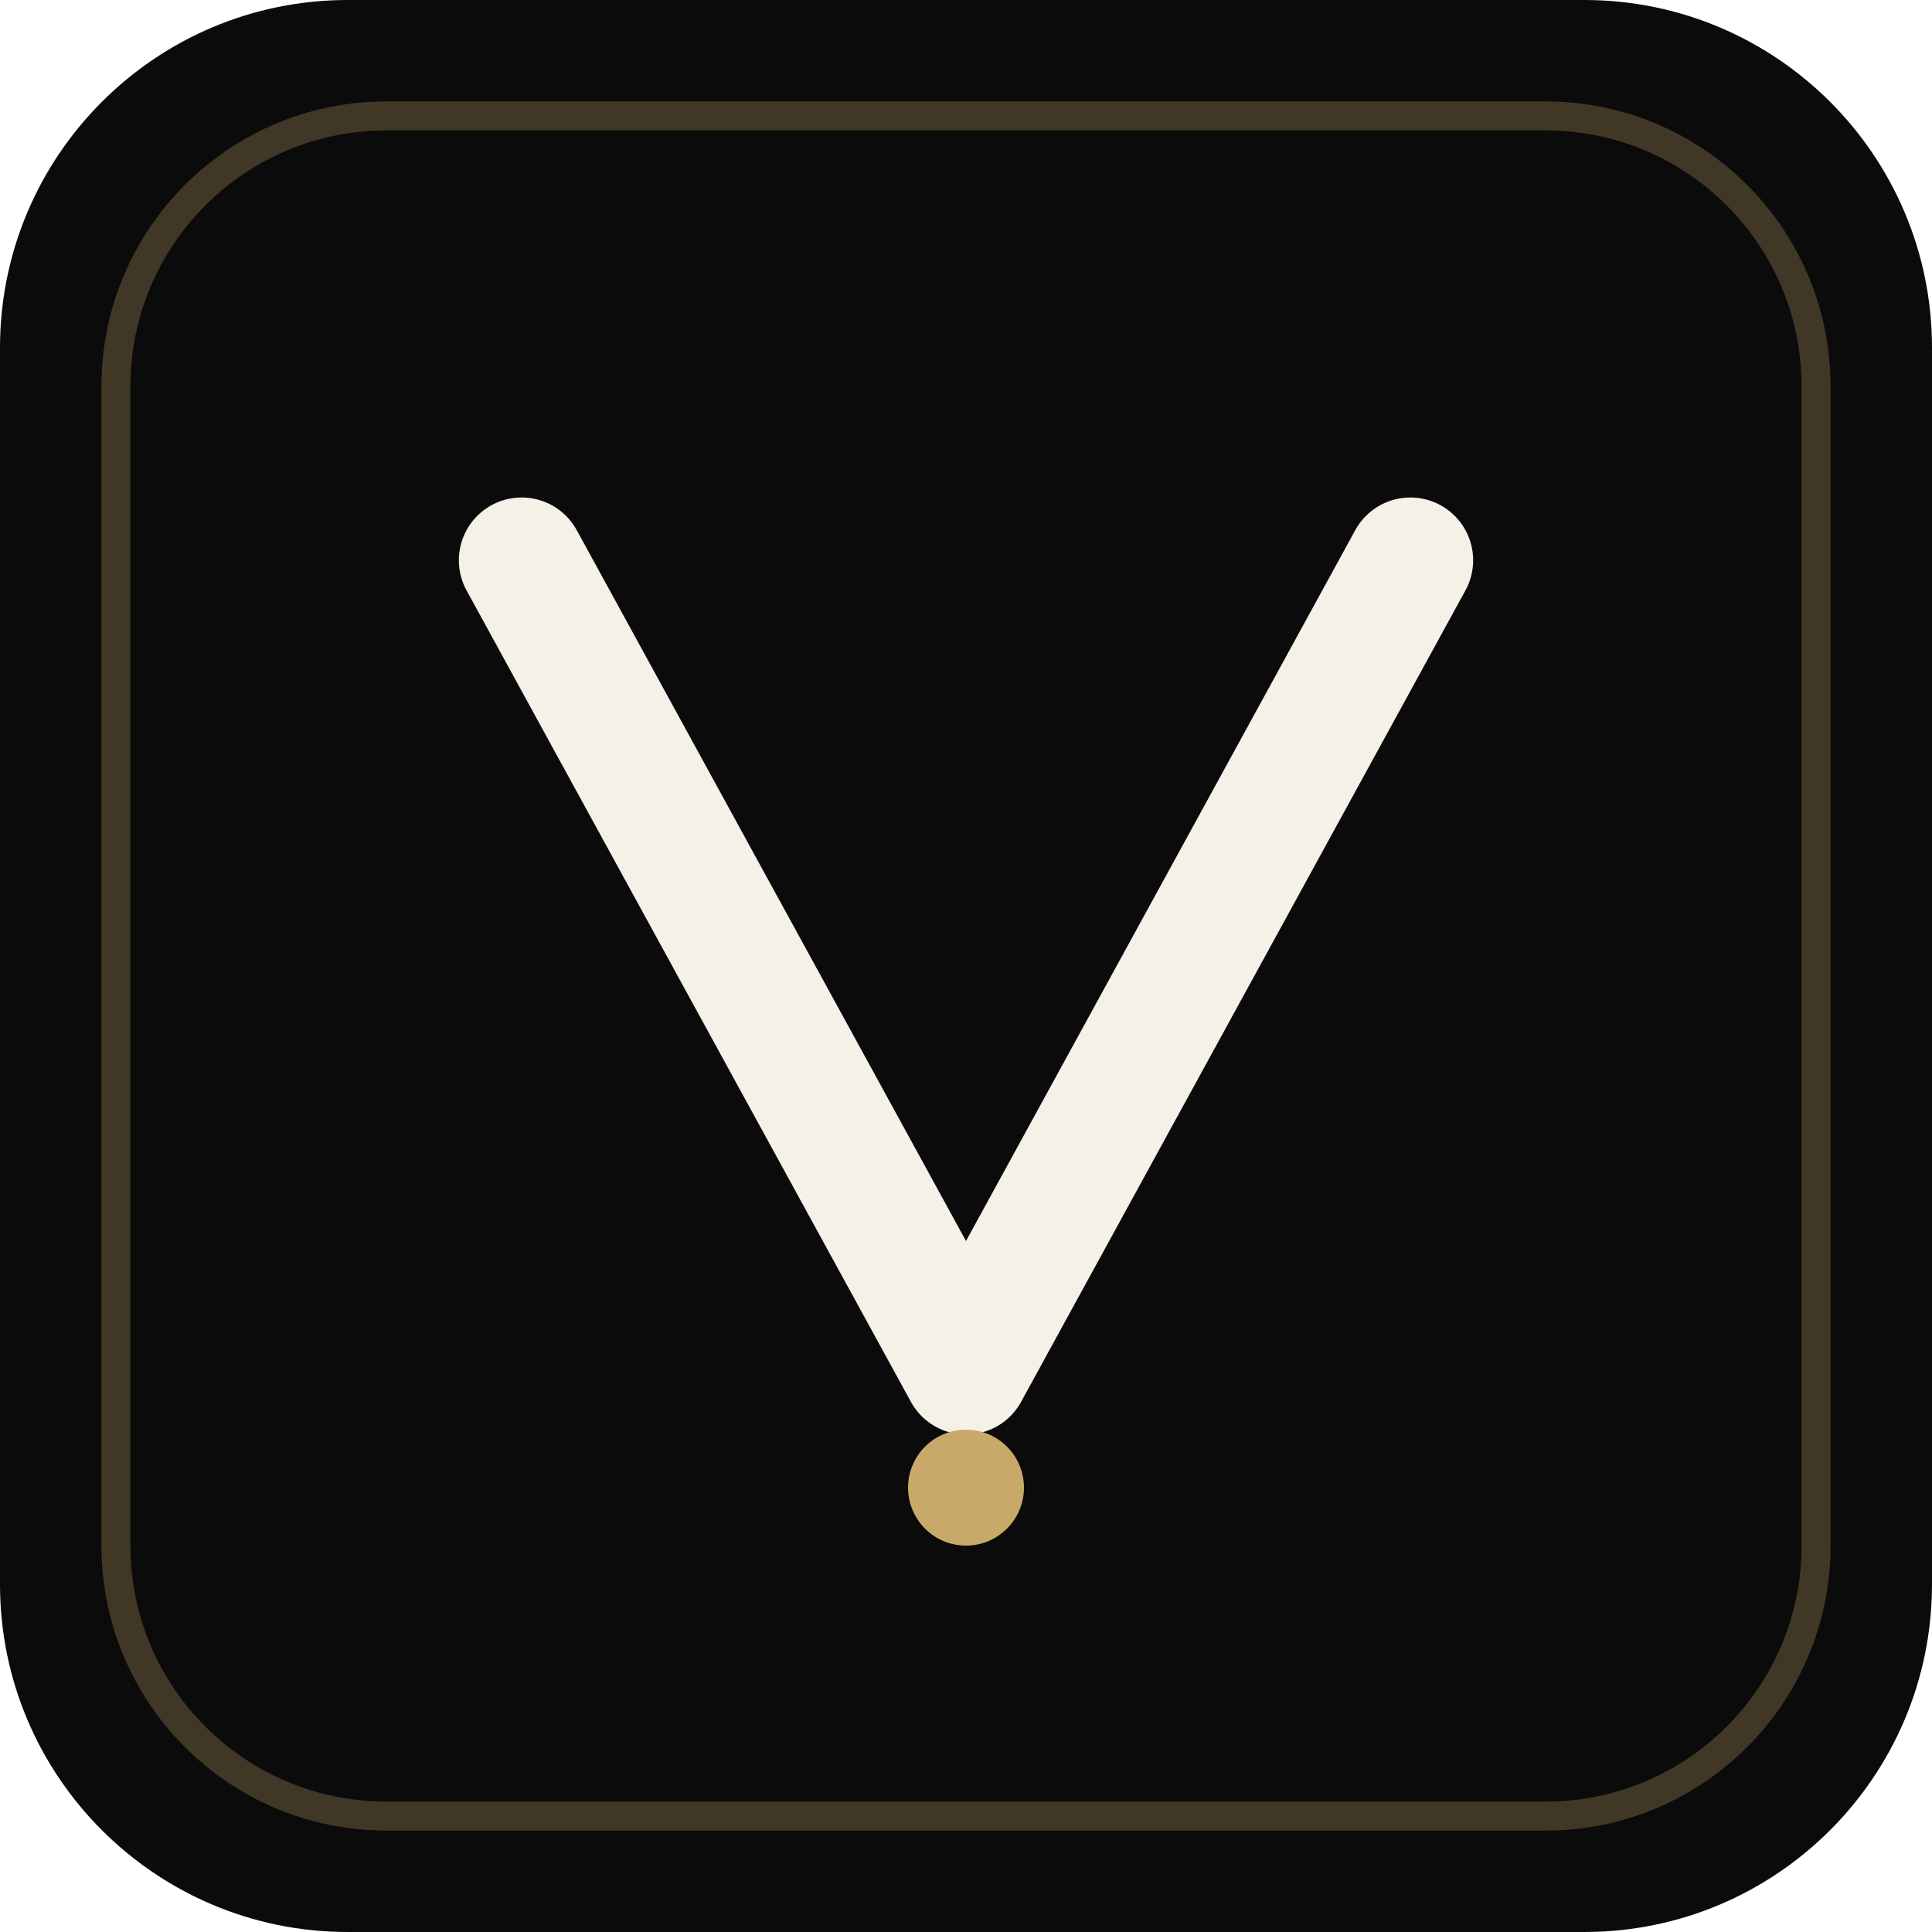
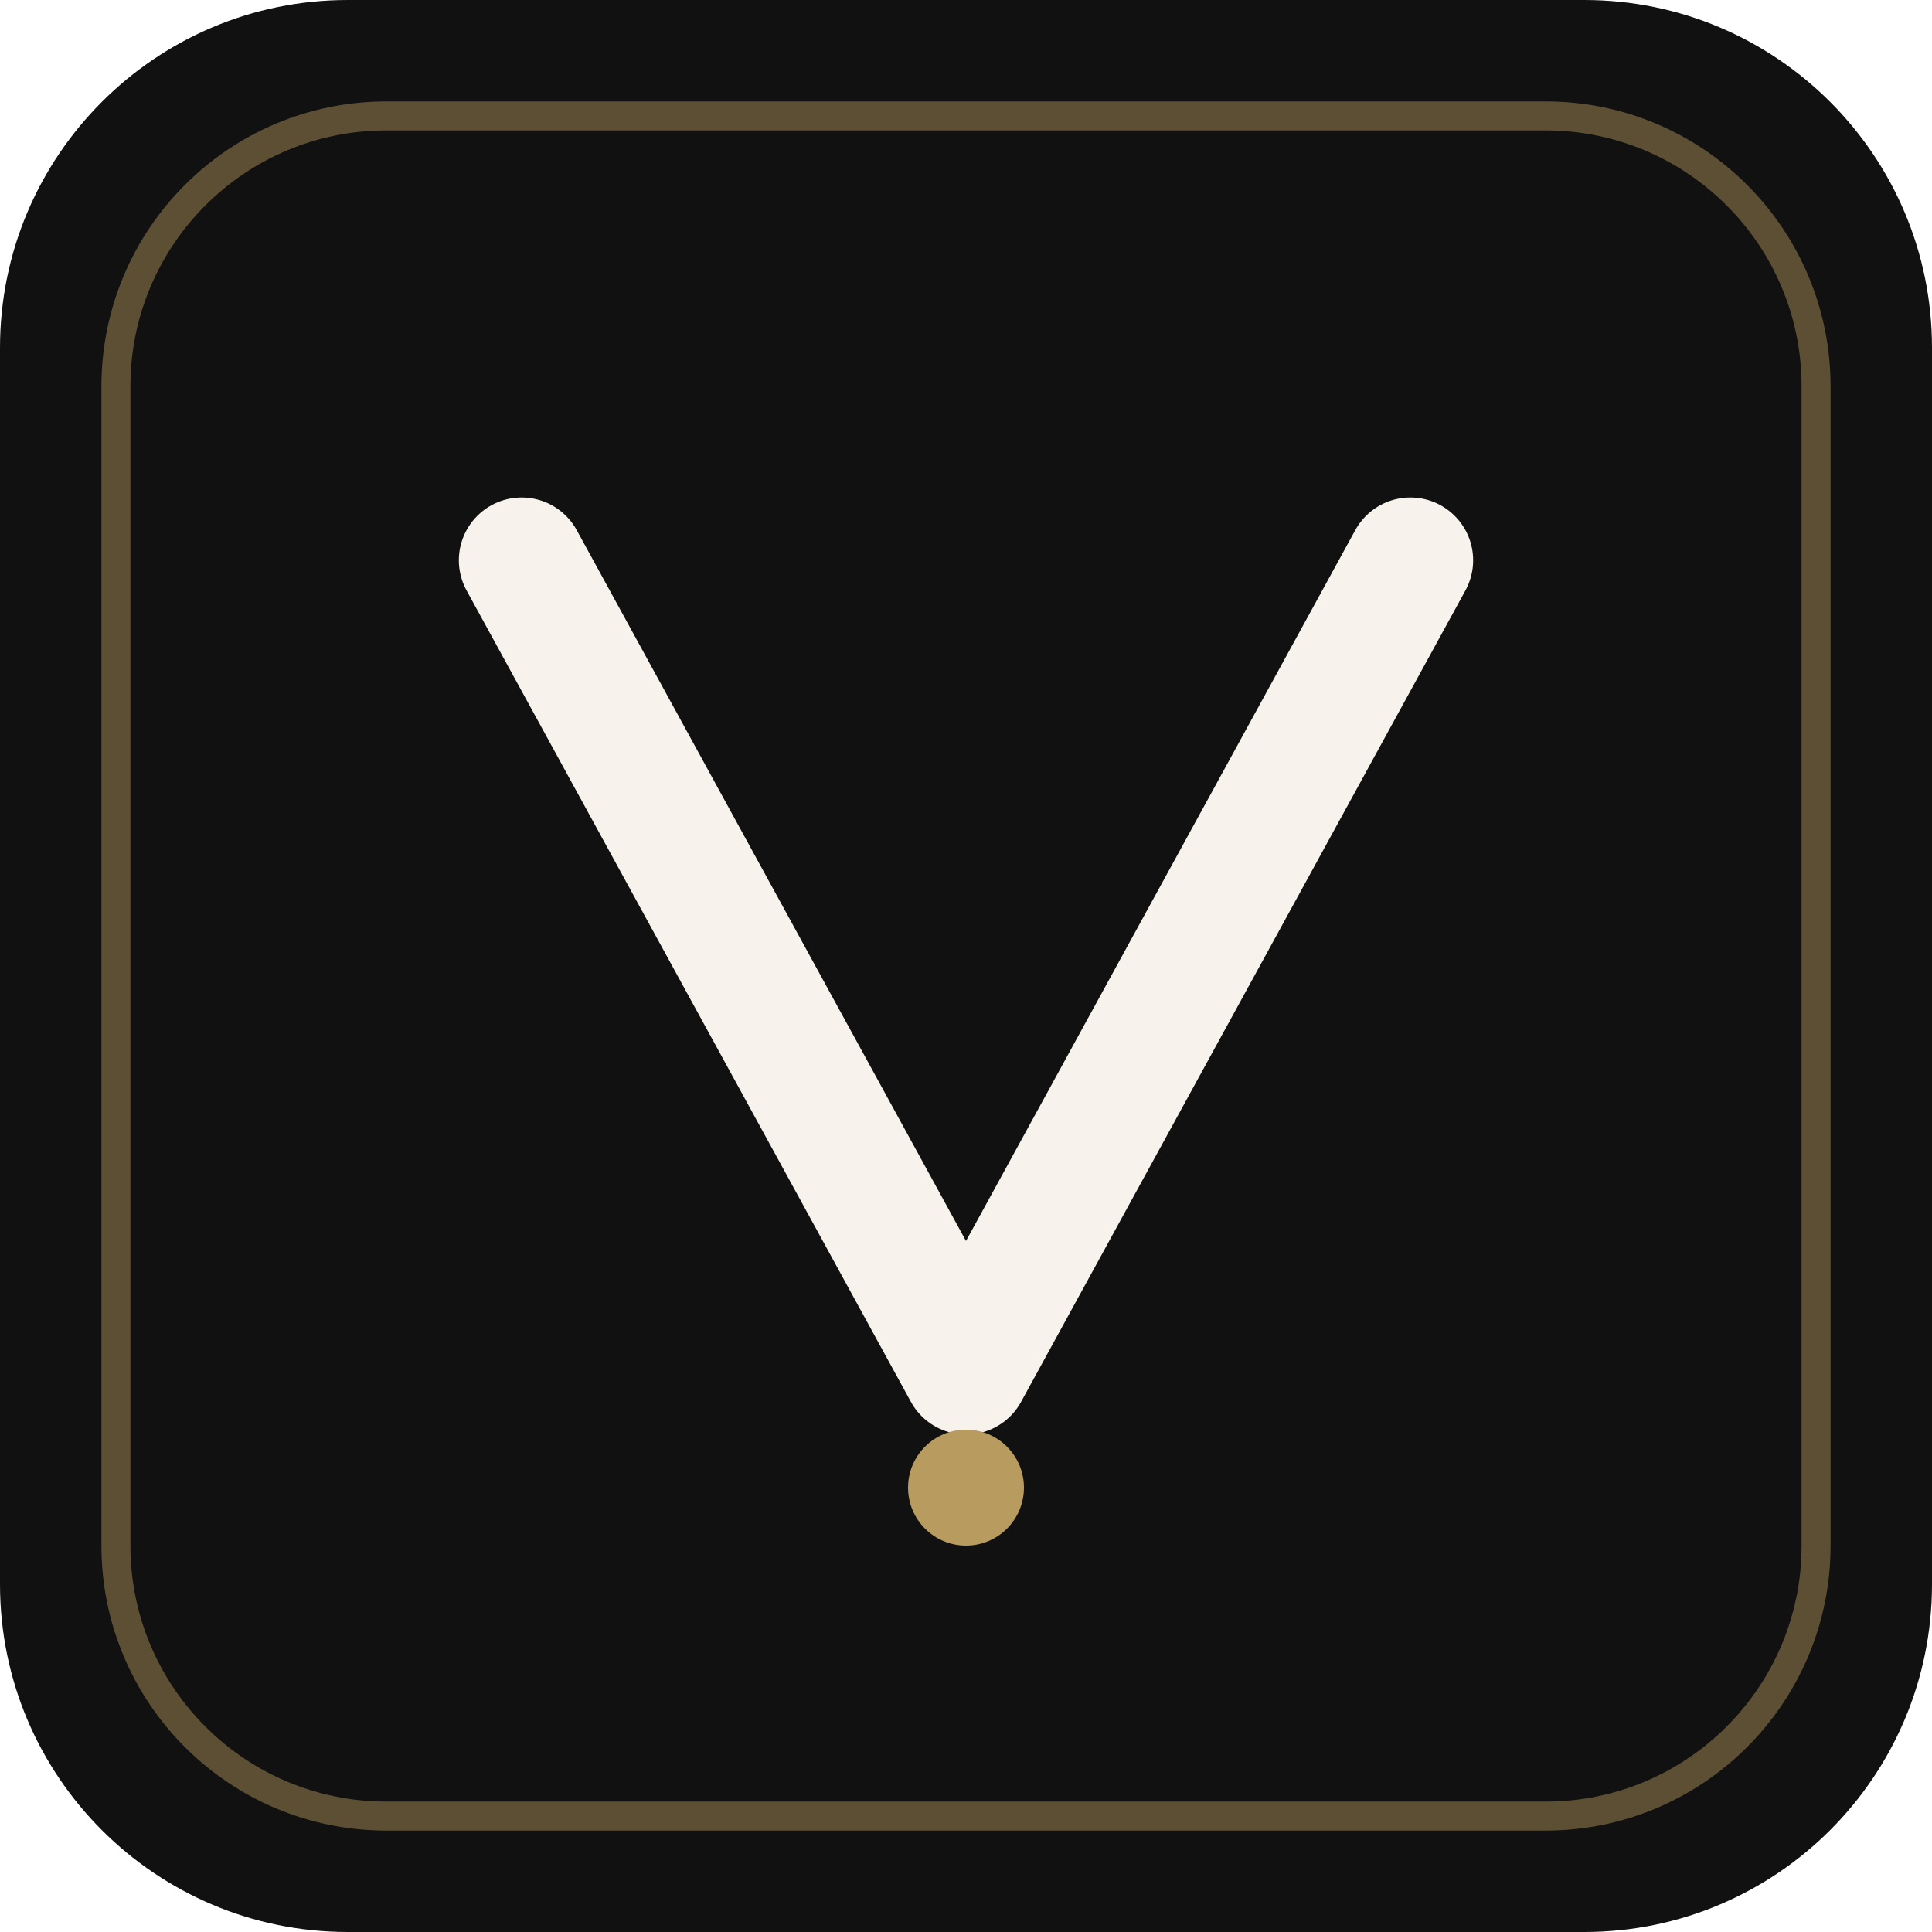
<svg xmlns="http://www.w3.org/2000/svg" viewBox="0 0 100 100" fill="none">
-   <rect width="100" height="100" rx="18" fill="#0B0B0C" />
-   <rect x="6" y="6" width="88" height="88" rx="14" stroke="#C8A96A" stroke-opacity="0.28" stroke-width="1.5" />
-   <path d="M27 29 L50 71 L73 29" stroke="#F5F1E8" stroke-width="6.5" stroke-linecap="round" stroke-linejoin="round" />
-   <circle cx="50" cy="77" r="3" fill="#C8A96A" />
+   <rect width="100" height="100" rx="18" fill="#111111" />
+   <rect x="6" y="6" width="88" height="88" rx="14" stroke="#B89B5E" stroke-opacity="0.45" stroke-width="1.5" />
+   <path d="M27 29 L50 71 L73 29" stroke="#F7F3EC" stroke-width="6.5" stroke-linecap="round" stroke-linejoin="round" />
+   <circle cx="50" cy="77" r="3" fill="#B89B5E" />
</svg>
